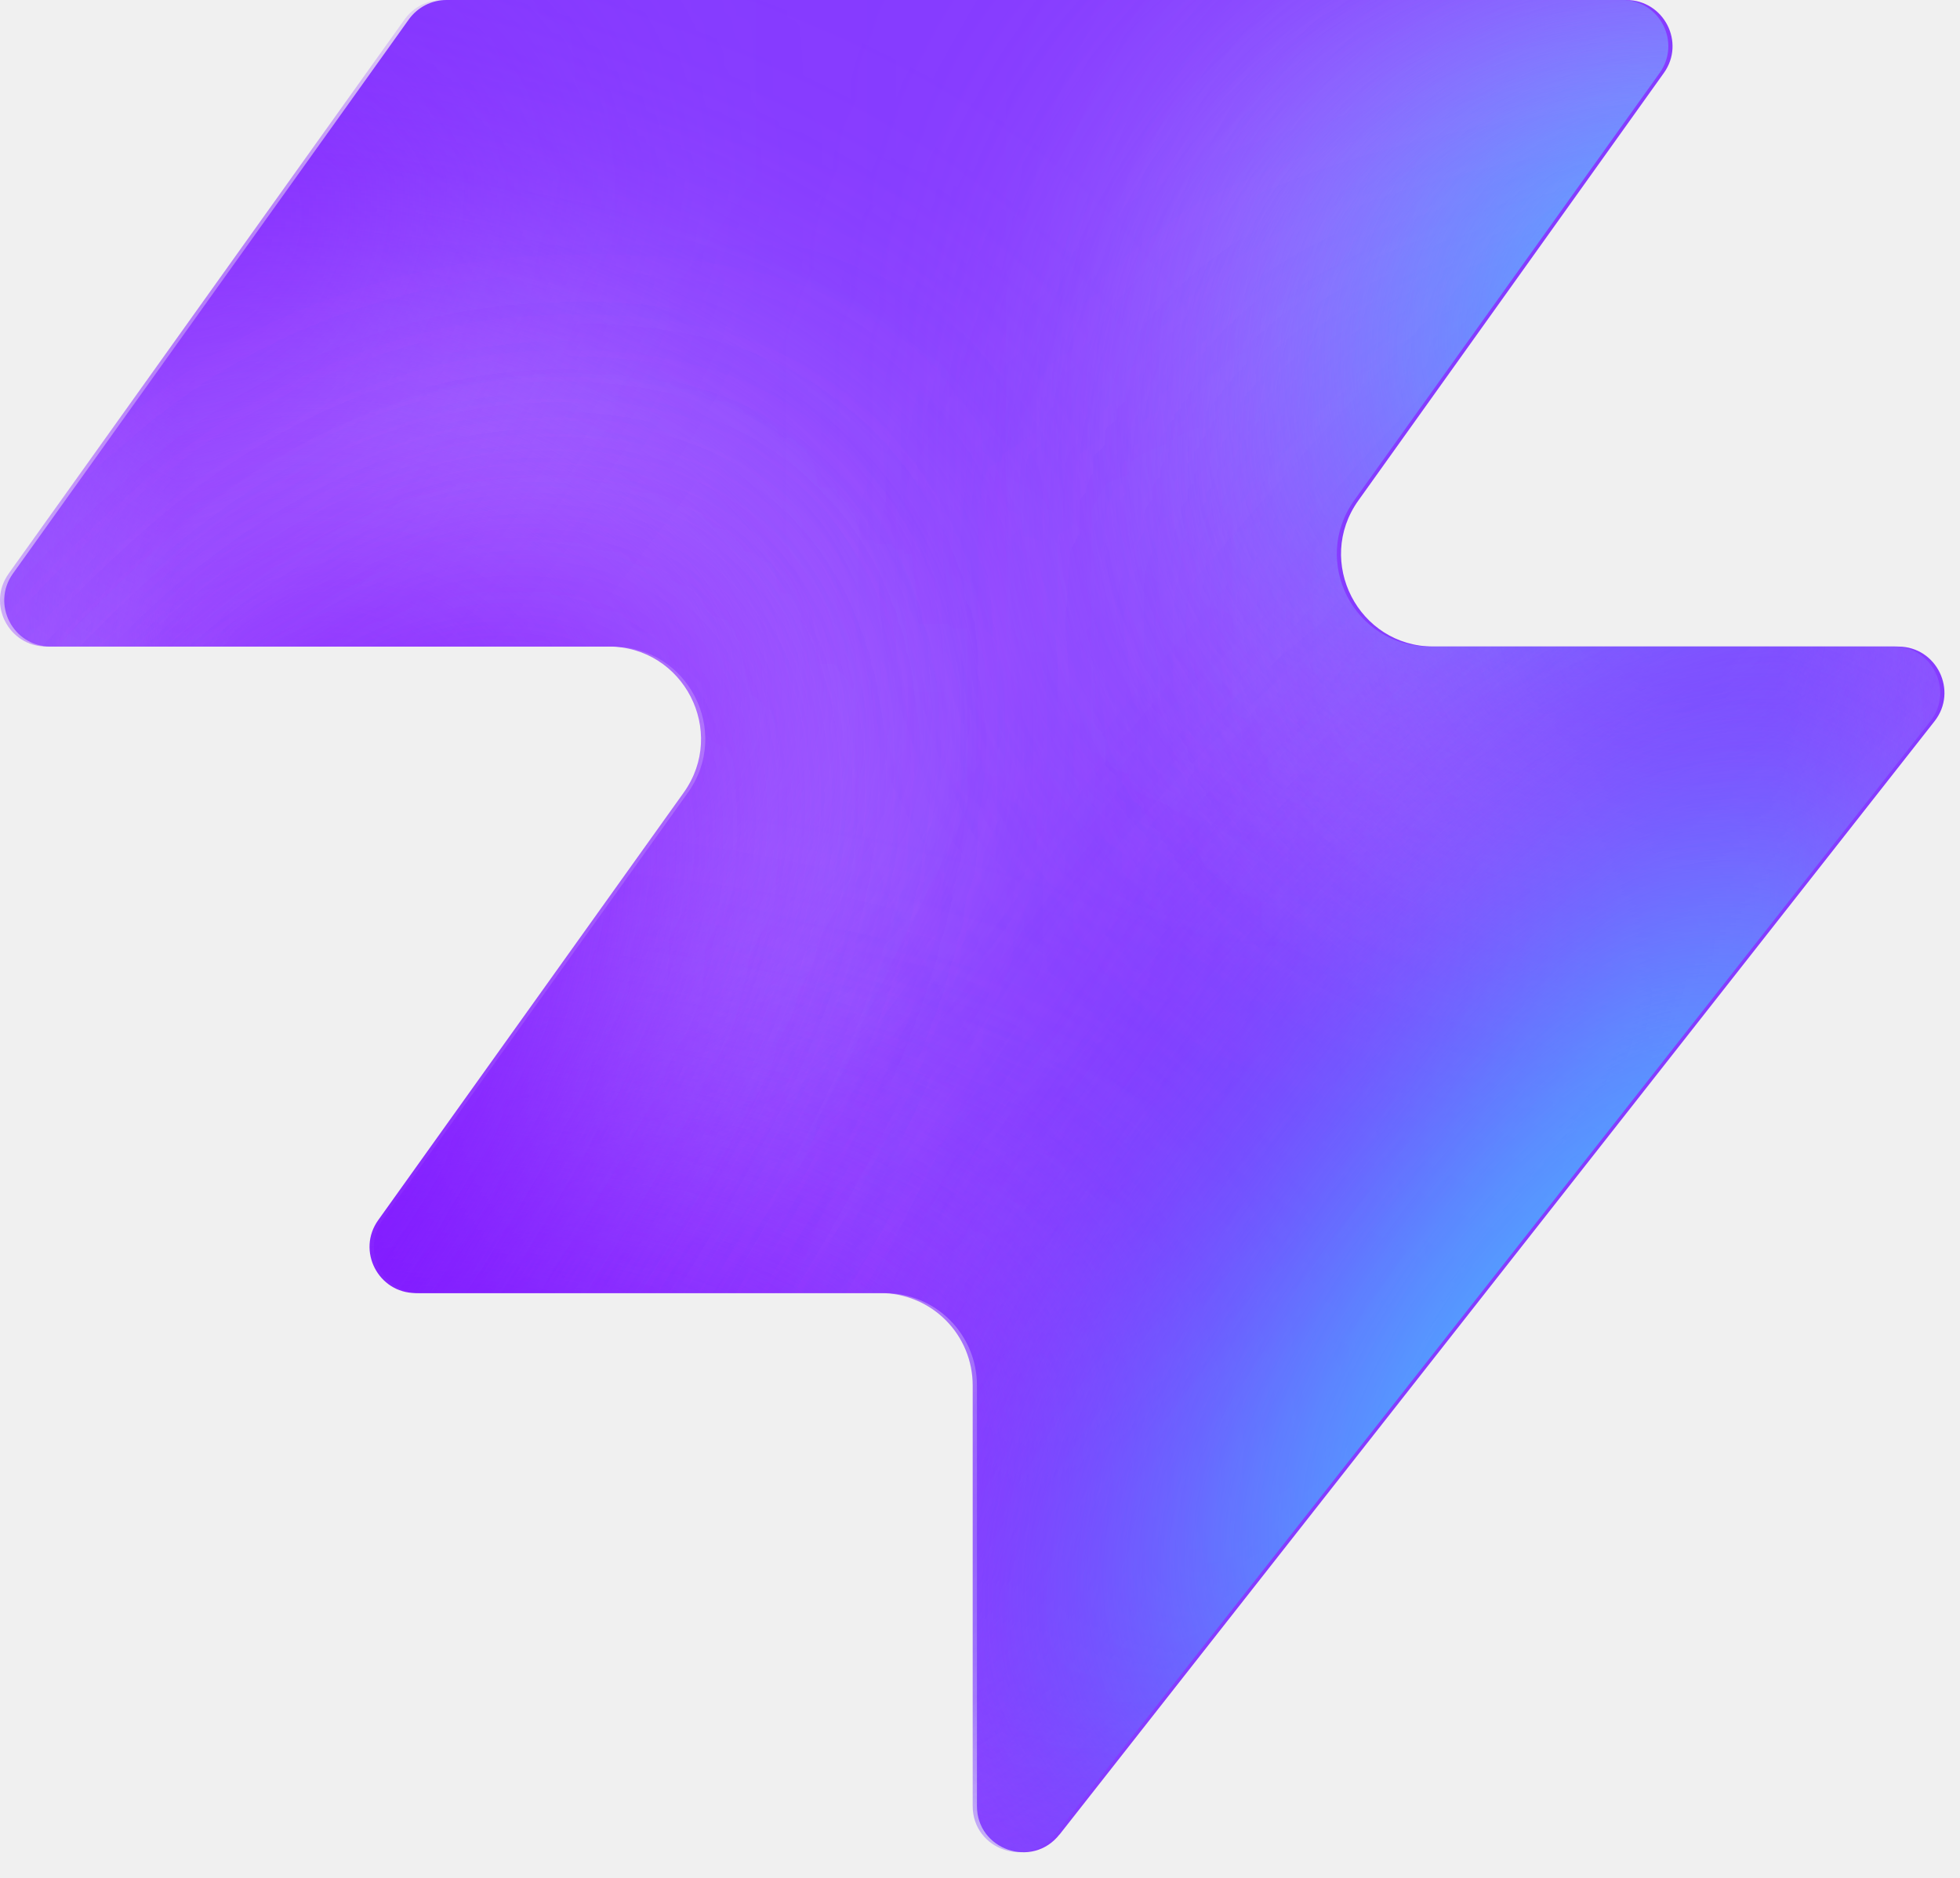
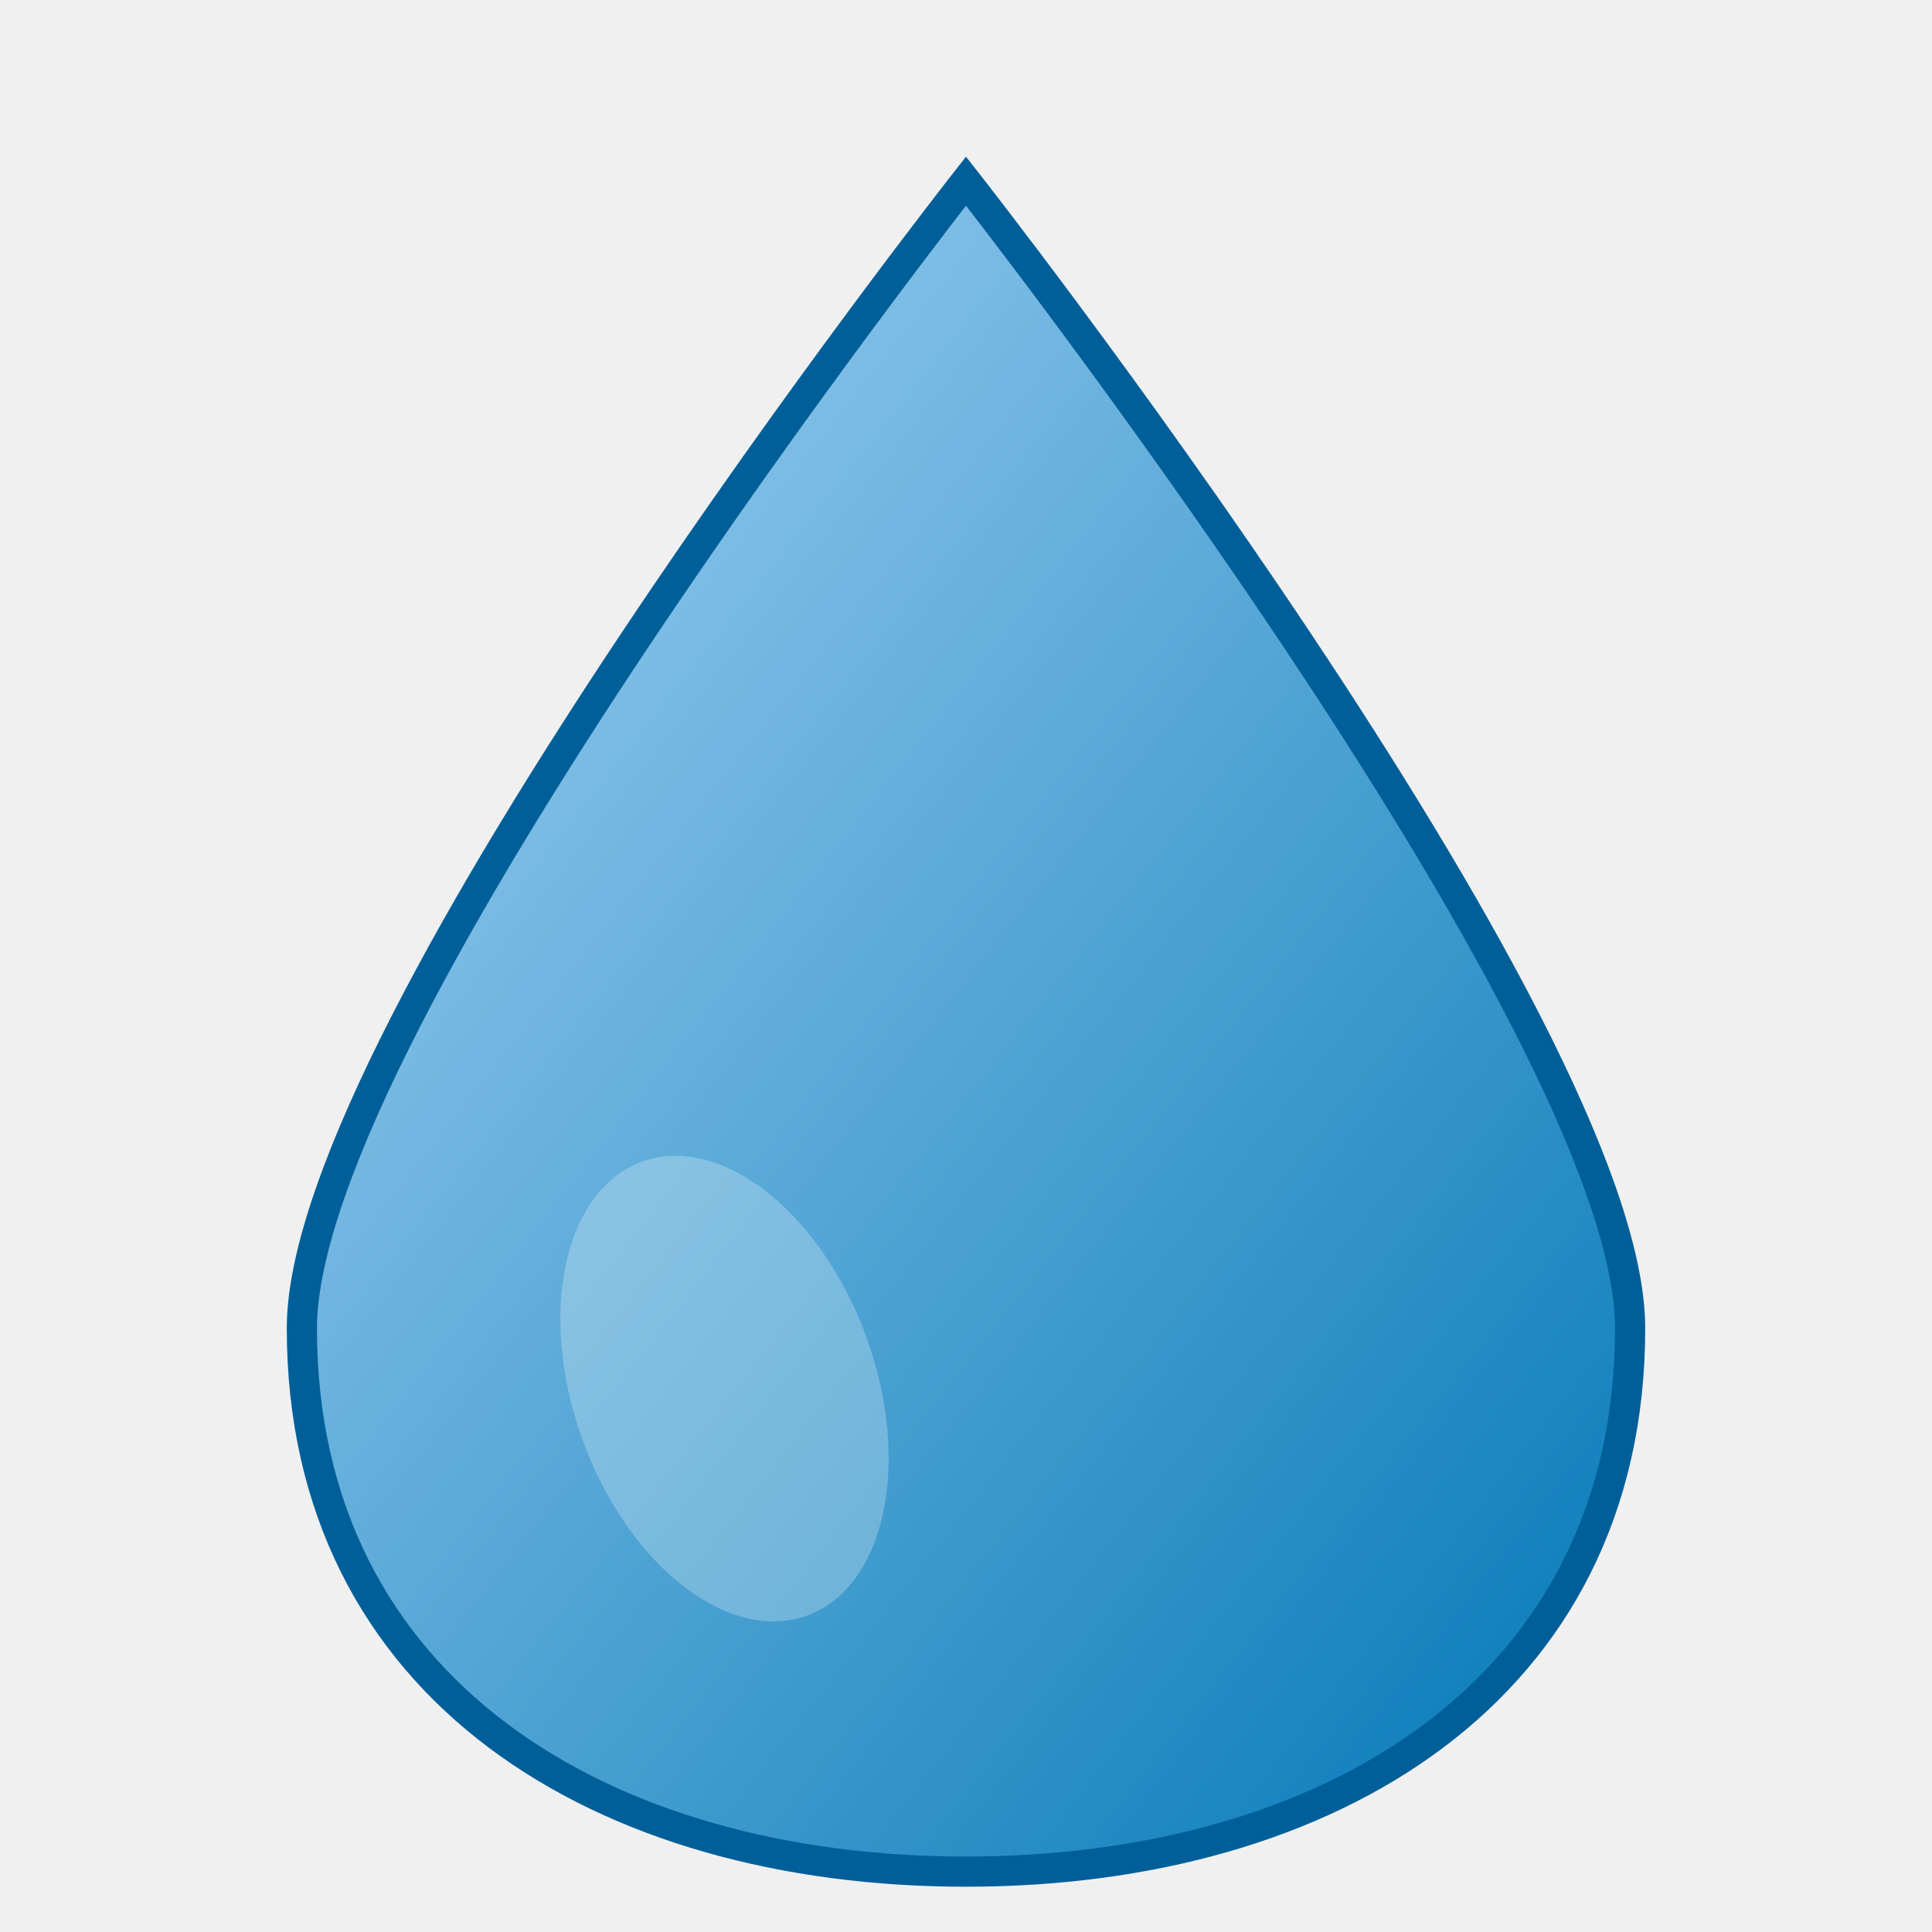
- <svg xmlns="http://www.w3.org/2000/svg" width="48" height="46" fill="none" viewBox="0 0 48 46">
-   <path fill="#863bff" d="M25.946 44.938c-.664.845-2.021.375-2.021-.698V33.937a2.26 2.26 0 0 0-2.262-2.262H10.287c-.92 0-1.456-1.04-.92-1.788l7.48-10.471c1.07-1.497 0-3.578-1.842-3.578H1.237c-.92 0-1.456-1.04-.92-1.788L10.013.474c.214-.297.556-.474.92-.474h28.894c.92 0 1.456 1.04.92 1.788l-7.48 10.471c-1.07 1.498 0 3.579 1.842 3.579h11.377c.943 0 1.473 1.088.89 1.83L25.947 44.94z" style="fill:#863bff;fill:color(display-p3 .525 .23 1);fill-opacity:1" />
-   <mask id="a" width="48" height="46" x="0" y="0" maskUnits="userSpaceOnUse" style="mask-type:alpha">
-     <path fill="#000" d="M25.842 44.938c-.664.844-2.021.375-2.021-.698V33.937a2.26 2.26 0 0 0-2.262-2.262H10.183c-.92 0-1.456-1.04-.92-1.788l7.48-10.471c1.07-1.498 0-3.579-1.842-3.579H1.133c-.92 0-1.456-1.04-.92-1.787L9.91.473c.214-.297.556-.474.92-.474h28.894c.92 0 1.456 1.04.92 1.788l-7.48 10.471c-1.07 1.498 0 3.578 1.842 3.578h11.377c.943 0 1.473 1.088.89 1.832L25.843 44.94z" style="fill:#000;fill-opacity:1" />
-   </mask>
-   <g mask="url(#a)">
-     <g filter="url(#b)">
-       <ellipse cx="5.508" cy="14.704" fill="#ede6ff" rx="5.508" ry="14.704" style="fill:#ede6ff;fill:color(display-p3 .927 .903 1);fill-opacity:1" transform="matrix(.00324 1 1 -.00324 -4.47 31.516)" />
-     </g>
-     <g filter="url(#c)">
-       <ellipse cx="10.399" cy="29.851" fill="#ede6ff" rx="10.399" ry="29.851" style="fill:#ede6ff;fill:color(display-p3 .927 .903 1);fill-opacity:1" transform="matrix(.00324 1 1 -.00324 -39.328 7.883)" />
-     </g>
-     <g filter="url(#d)">
-       <ellipse cx="5.508" cy="30.487" fill="#7e14ff" rx="5.508" ry="30.487" style="fill:#7e14ff;fill:color(display-p3 .492 .077 1);fill-opacity:1" transform="rotate(89.814 -25.913 -14.639)scale(1 -1)" />
-     </g>
-     <g filter="url(#e)">
-       <ellipse cx="5.508" cy="30.599" fill="#7e14ff" rx="5.508" ry="30.599" style="fill:#7e14ff;fill:color(display-p3 .492 .077 1);fill-opacity:1" transform="rotate(89.814 -32.644 -3.334)scale(1 -1)" />
-     </g>
-     <g filter="url(#f)">
-       <ellipse cx="5.508" cy="30.599" fill="#7e14ff" rx="5.508" ry="30.599" style="fill:#7e14ff;fill:color(display-p3 .492 .077 1);fill-opacity:1" transform="matrix(.00324 1 1 -.00324 -34.34 30.47)" />
-     </g>
-     <g filter="url(#g)">
-       <ellipse cx="14.072" cy="22.078" fill="#ede6ff" rx="14.072" ry="22.078" style="fill:#ede6ff;fill:color(display-p3 .927 .903 1);fill-opacity:1" transform="rotate(93.35 24.506 48.493)scale(-1 1)" />
-     </g>
-     <g filter="url(#h)">
-       <ellipse cx="3.47" cy="21.501" fill="#7e14ff" rx="3.47" ry="21.501" style="fill:#7e14ff;fill:color(display-p3 .492 .077 1);fill-opacity:1" transform="rotate(89.009 28.708 47.59)scale(-1 1)" />
-     </g>
-     <g filter="url(#i)">
-       <ellipse cx="3.47" cy="21.501" fill="#7e14ff" rx="3.47" ry="21.501" style="fill:#7e14ff;fill:color(display-p3 .492 .077 1);fill-opacity:1" transform="rotate(89.009 28.708 47.59)scale(-1 1)" />
-     </g>
-     <g filter="url(#j)">
-       <ellipse cx=".387" cy="8.972" fill="#7e14ff" rx="4.407" ry="29.108" style="fill:#7e14ff;fill:color(display-p3 .492 .077 1);fill-opacity:1" transform="rotate(39.51 .387 8.972)" />
-     </g>
-     <g filter="url(#k)">
-       <ellipse cx="47.523" cy="-6.092" fill="#7e14ff" rx="4.407" ry="29.108" style="fill:#7e14ff;fill:color(display-p3 .492 .077 1);fill-opacity:1" transform="rotate(37.892 47.523 -6.092)" />
-     </g>
-     <g filter="url(#l)">
-       <ellipse cx="41.412" cy="6.333" fill="#47bfff" rx="5.971" ry="9.665" style="fill:#47bfff;fill:color(display-p3 .28 .748 1);fill-opacity:1" transform="rotate(37.892 41.412 6.333)" />
-     </g>
-     <g filter="url(#m)">
-       <ellipse cx="-1.879" cy="38.332" fill="#7e14ff" rx="4.407" ry="29.108" style="fill:#7e14ff;fill:color(display-p3 .492 .077 1);fill-opacity:1" transform="rotate(37.892 -1.88 38.332)" />
-     </g>
-     <g filter="url(#n)">
-       <ellipse cx="-1.879" cy="38.332" fill="#7e14ff" rx="4.407" ry="29.108" style="fill:#7e14ff;fill:color(display-p3 .492 .077 1);fill-opacity:1" transform="rotate(37.892 -1.88 38.332)" />
-     </g>
-     <g filter="url(#o)">
-       <ellipse cx="35.651" cy="29.907" fill="#7e14ff" rx="4.407" ry="29.108" style="fill:#7e14ff;fill:color(display-p3 .492 .077 1);fill-opacity:1" transform="rotate(37.892 35.651 29.907)" />
-     </g>
-     <g filter="url(#p)">
-       <ellipse cx="38.418" cy="32.4" fill="#47bfff" rx="5.971" ry="15.297" style="fill:#47bfff;fill:color(display-p3 .28 .748 1);fill-opacity:1" transform="rotate(37.892 38.418 32.4)" />
-     </g>
-   </g>
+ <svg xmlns="http://www.w3.org/2000/svg" viewBox="0 0 32 32">
  <defs>
-     <filter id="b" width="60.045" height="41.654" x="-19.77" y="16.149" color-interpolation-filters="sRGB" filterUnits="userSpaceOnUse">
-       <feFlood flood-opacity="0" result="BackgroundImageFix" />
-       <feBlend in="SourceGraphic" in2="BackgroundImageFix" result="shape" />
-       <feGaussianBlur result="effect1_foregroundBlur_2002_17158" stdDeviation="7.659" />
-     </filter>
-     <filter id="c" width="90.34" height="51.437" x="-54.613" y="-7.533" color-interpolation-filters="sRGB" filterUnits="userSpaceOnUse">
-       <feFlood flood-opacity="0" result="BackgroundImageFix" />
-       <feBlend in="SourceGraphic" in2="BackgroundImageFix" result="shape" />
-       <feGaussianBlur result="effect1_foregroundBlur_2002_17158" stdDeviation="7.659" />
-     </filter>
-     <filter id="d" width="79.355" height="29.4" x="-49.64" y="2.03" color-interpolation-filters="sRGB" filterUnits="userSpaceOnUse">
-       <feFlood flood-opacity="0" result="BackgroundImageFix" />
-       <feBlend in="SourceGraphic" in2="BackgroundImageFix" result="shape" />
-       <feGaussianBlur result="effect1_foregroundBlur_2002_17158" stdDeviation="4.596" />
-     </filter>
-     <filter id="e" width="79.579" height="29.4" x="-45.045" y="20.029" color-interpolation-filters="sRGB" filterUnits="userSpaceOnUse">
-       <feFlood flood-opacity="0" result="BackgroundImageFix" />
-       <feBlend in="SourceGraphic" in2="BackgroundImageFix" result="shape" />
-       <feGaussianBlur result="effect1_foregroundBlur_2002_17158" stdDeviation="4.596" />
-     </filter>
-     <filter id="f" width="79.579" height="29.4" x="-43.513" y="21.178" color-interpolation-filters="sRGB" filterUnits="userSpaceOnUse">
-       <feFlood flood-opacity="0" result="BackgroundImageFix" />
-       <feBlend in="SourceGraphic" in2="BackgroundImageFix" result="shape" />
-       <feGaussianBlur result="effect1_foregroundBlur_2002_17158" stdDeviation="4.596" />
-     </filter>
-     <filter id="g" width="74.749" height="58.852" x="15.756" y="-17.901" color-interpolation-filters="sRGB" filterUnits="userSpaceOnUse">
-       <feFlood flood-opacity="0" result="BackgroundImageFix" />
-       <feBlend in="SourceGraphic" in2="BackgroundImageFix" result="shape" />
-       <feGaussianBlur result="effect1_foregroundBlur_2002_17158" stdDeviation="7.659" />
-     </filter>
-     <filter id="h" width="61.377" height="25.362" x="23.548" y="2.284" color-interpolation-filters="sRGB" filterUnits="userSpaceOnUse">
-       <feFlood flood-opacity="0" result="BackgroundImageFix" />
-       <feBlend in="SourceGraphic" in2="BackgroundImageFix" result="shape" />
-       <feGaussianBlur result="effect1_foregroundBlur_2002_17158" stdDeviation="4.596" />
-     </filter>
-     <filter id="i" width="61.377" height="25.362" x="23.548" y="2.284" color-interpolation-filters="sRGB" filterUnits="userSpaceOnUse">
-       <feFlood flood-opacity="0" result="BackgroundImageFix" />
-       <feBlend in="SourceGraphic" in2="BackgroundImageFix" result="shape" />
-       <feGaussianBlur result="effect1_foregroundBlur_2002_17158" stdDeviation="4.596" />
-     </filter>
-     <filter id="j" width="56.045" height="63.649" x="-27.636" y="-22.853" color-interpolation-filters="sRGB" filterUnits="userSpaceOnUse">
-       <feFlood flood-opacity="0" result="BackgroundImageFix" />
-       <feBlend in="SourceGraphic" in2="BackgroundImageFix" result="shape" />
-       <feGaussianBlur result="effect1_foregroundBlur_2002_17158" stdDeviation="4.596" />
-     </filter>
-     <filter id="k" width="54.814" height="64.646" x="20.116" y="-38.415" color-interpolation-filters="sRGB" filterUnits="userSpaceOnUse">
-       <feFlood flood-opacity="0" result="BackgroundImageFix" />
-       <feBlend in="SourceGraphic" in2="BackgroundImageFix" result="shape" />
-       <feGaussianBlur result="effect1_foregroundBlur_2002_17158" stdDeviation="4.596" />
-     </filter>
-     <filter id="l" width="33.541" height="35.313" x="24.641" y="-11.323" color-interpolation-filters="sRGB" filterUnits="userSpaceOnUse">
-       <feFlood flood-opacity="0" result="BackgroundImageFix" />
-       <feBlend in="SourceGraphic" in2="BackgroundImageFix" result="shape" />
-       <feGaussianBlur result="effect1_foregroundBlur_2002_17158" stdDeviation="4.596" />
-     </filter>
-     <filter id="m" width="54.814" height="64.646" x="-29.286" y="6.009" color-interpolation-filters="sRGB" filterUnits="userSpaceOnUse">
-       <feFlood flood-opacity="0" result="BackgroundImageFix" />
-       <feBlend in="SourceGraphic" in2="BackgroundImageFix" result="shape" />
-       <feGaussianBlur result="effect1_foregroundBlur_2002_17158" stdDeviation="4.596" />
-     </filter>
-     <filter id="n" width="54.814" height="64.646" x="-29.286" y="6.009" color-interpolation-filters="sRGB" filterUnits="userSpaceOnUse">
-       <feFlood flood-opacity="0" result="BackgroundImageFix" />
-       <feBlend in="SourceGraphic" in2="BackgroundImageFix" result="shape" />
-       <feGaussianBlur result="effect1_foregroundBlur_2002_17158" stdDeviation="4.596" />
-     </filter>
-     <filter id="o" width="54.814" height="64.646" x="8.244" y="-2.416" color-interpolation-filters="sRGB" filterUnits="userSpaceOnUse">
-       <feFlood flood-opacity="0" result="BackgroundImageFix" />
-       <feBlend in="SourceGraphic" in2="BackgroundImageFix" result="shape" />
-       <feGaussianBlur result="effect1_foregroundBlur_2002_17158" stdDeviation="4.596" />
-     </filter>
-     <filter id="p" width="39.409" height="43.623" x="18.713" y="10.588" color-interpolation-filters="sRGB" filterUnits="userSpaceOnUse">
-       <feFlood flood-opacity="0" result="BackgroundImageFix" />
-       <feBlend in="SourceGraphic" in2="BackgroundImageFix" result="shape" />
-       <feGaussianBlur result="effect1_foregroundBlur_2002_17158" stdDeviation="4.596" />
-     </filter>
+     <linearGradient id="drop" x1="0" y1="0" x2="1" y2="1">
+       <stop offset="0%" stop-color="#a8d5f5" />
+       <stop offset="100%" stop-color="#0077b6" />
+     </linearGradient>
  </defs>
+   <path d="M16 3 C16 3 5 17 5 22 C5 28 10 31 16 31 C22 31 27 28 27 22 C27 17 16 3 16 3Z" fill="url(#drop)" stroke="#005f99" stroke-width="0.5" />
+   <ellipse cx="12" cy="23" rx="2.5" ry="4" fill="white" opacity="0.25" transform="rotate(-20 12 23)" />
</svg>
